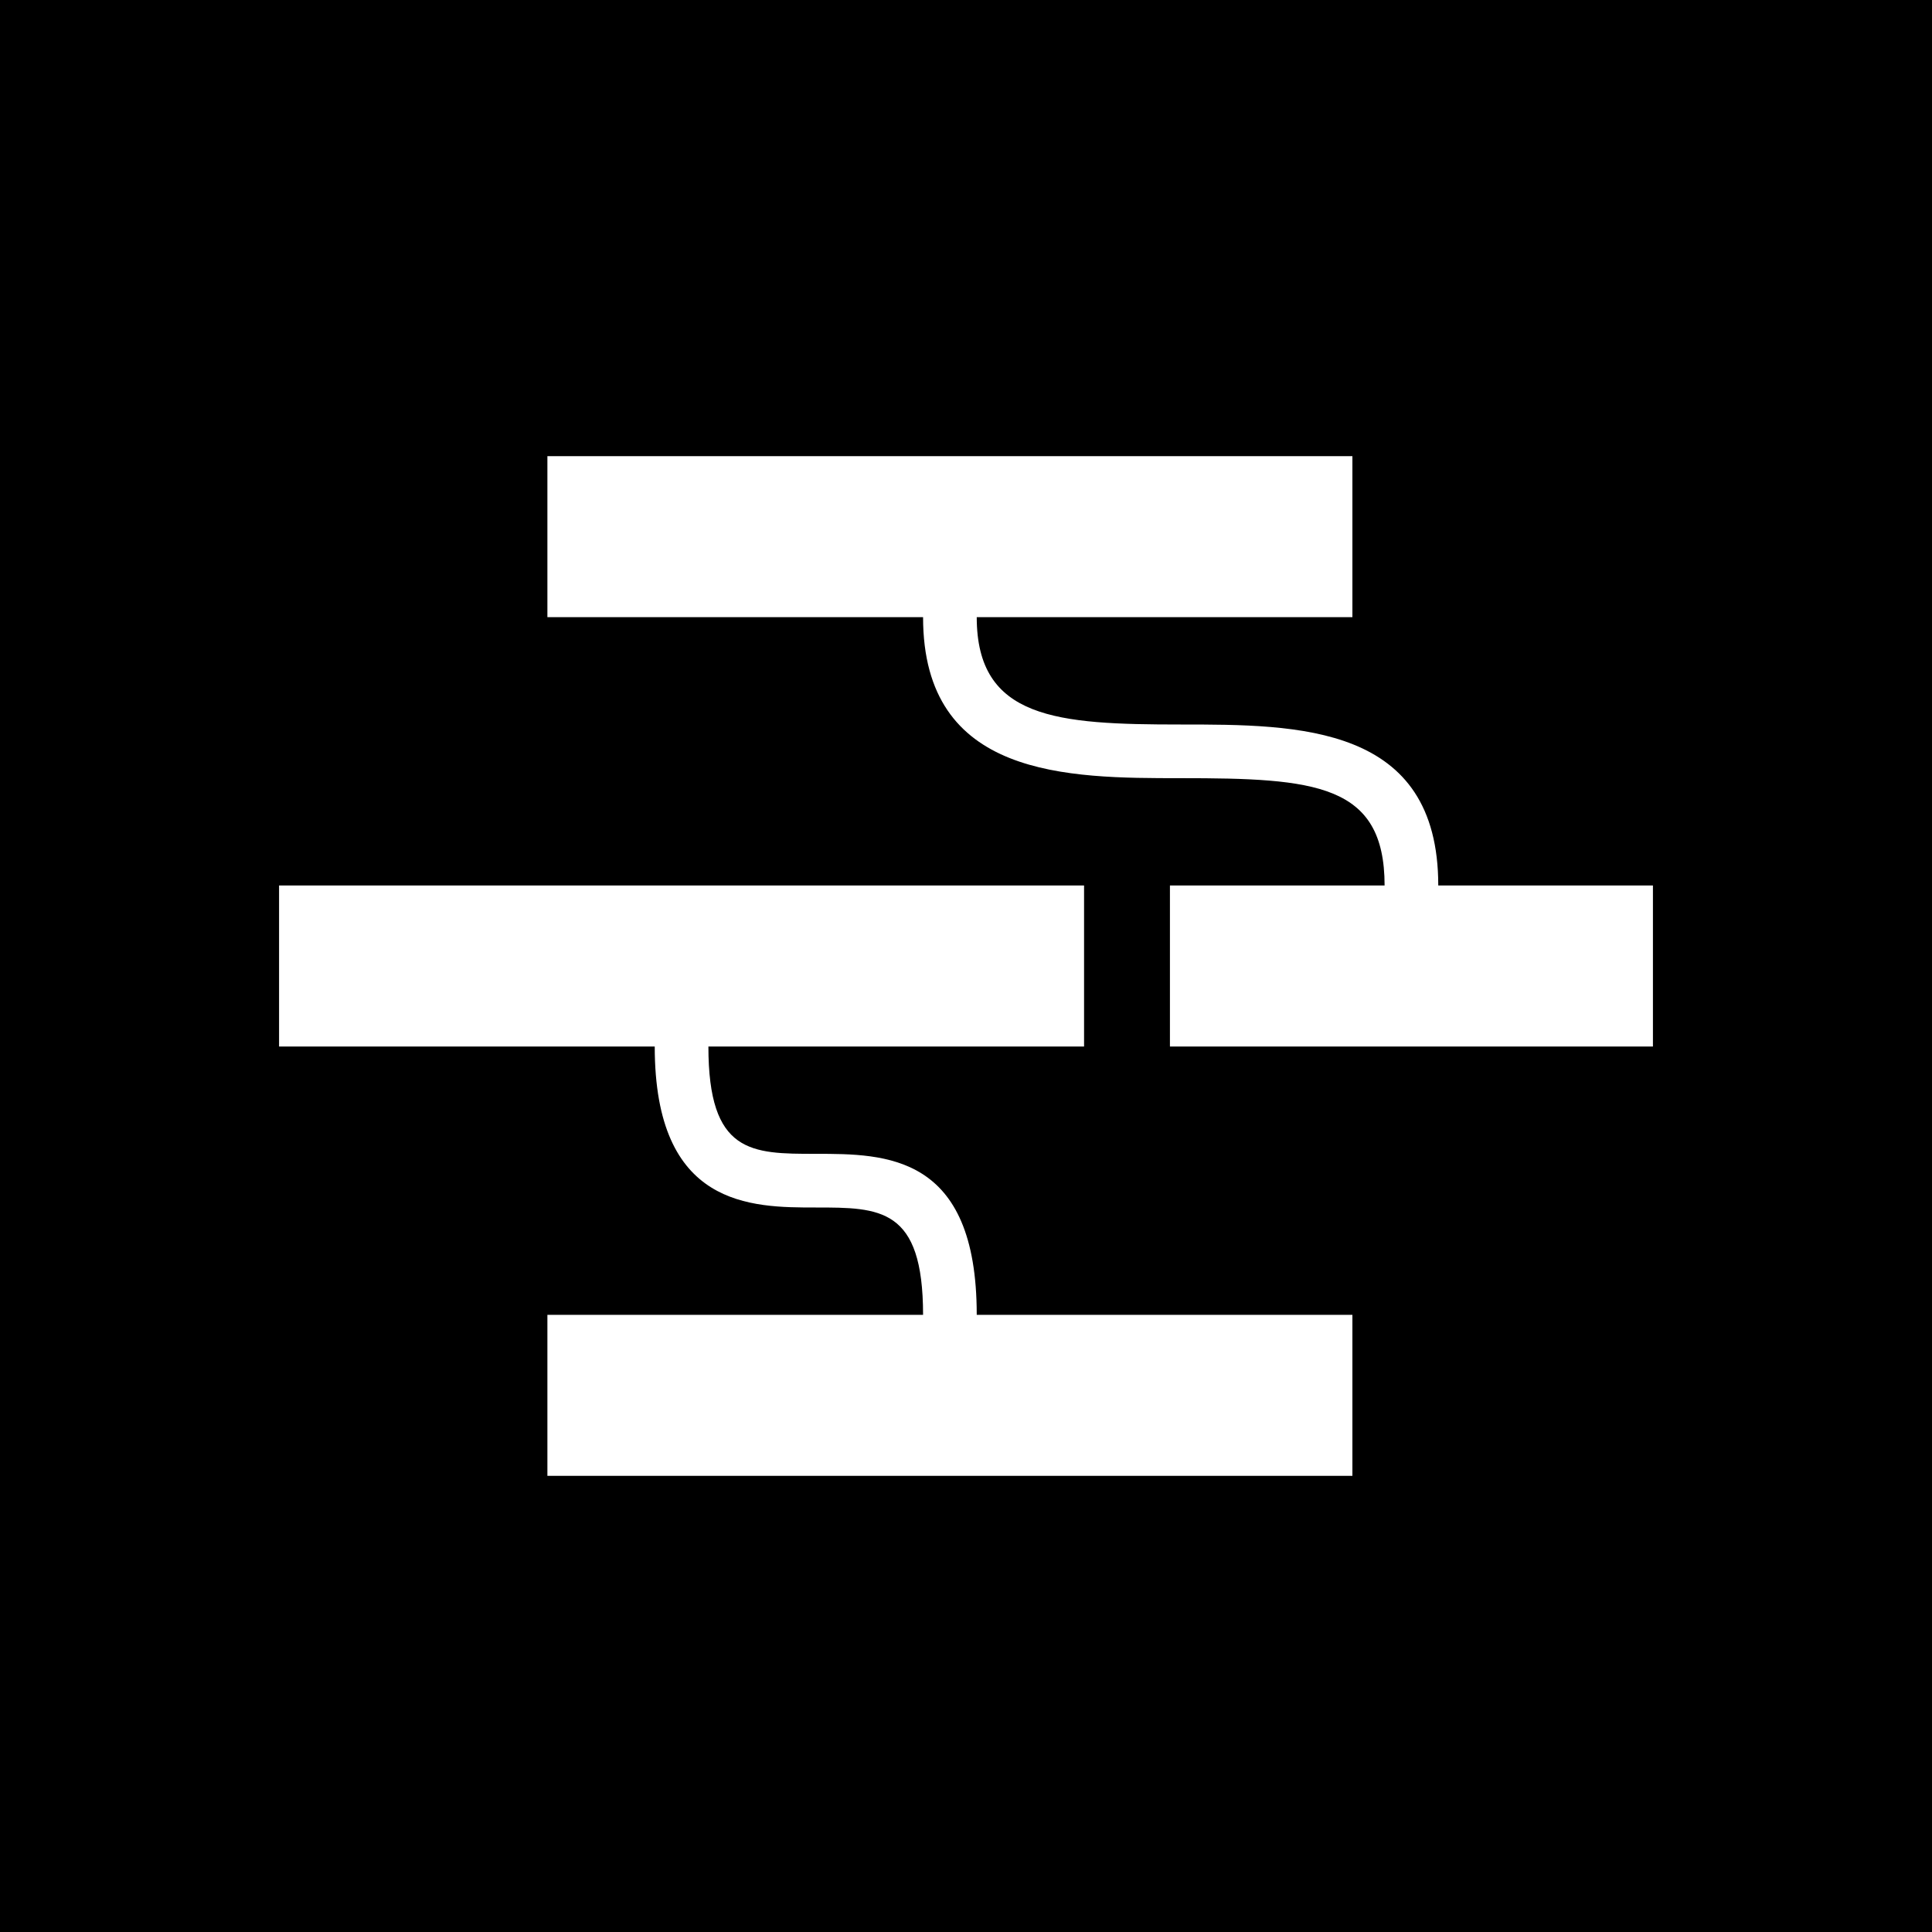
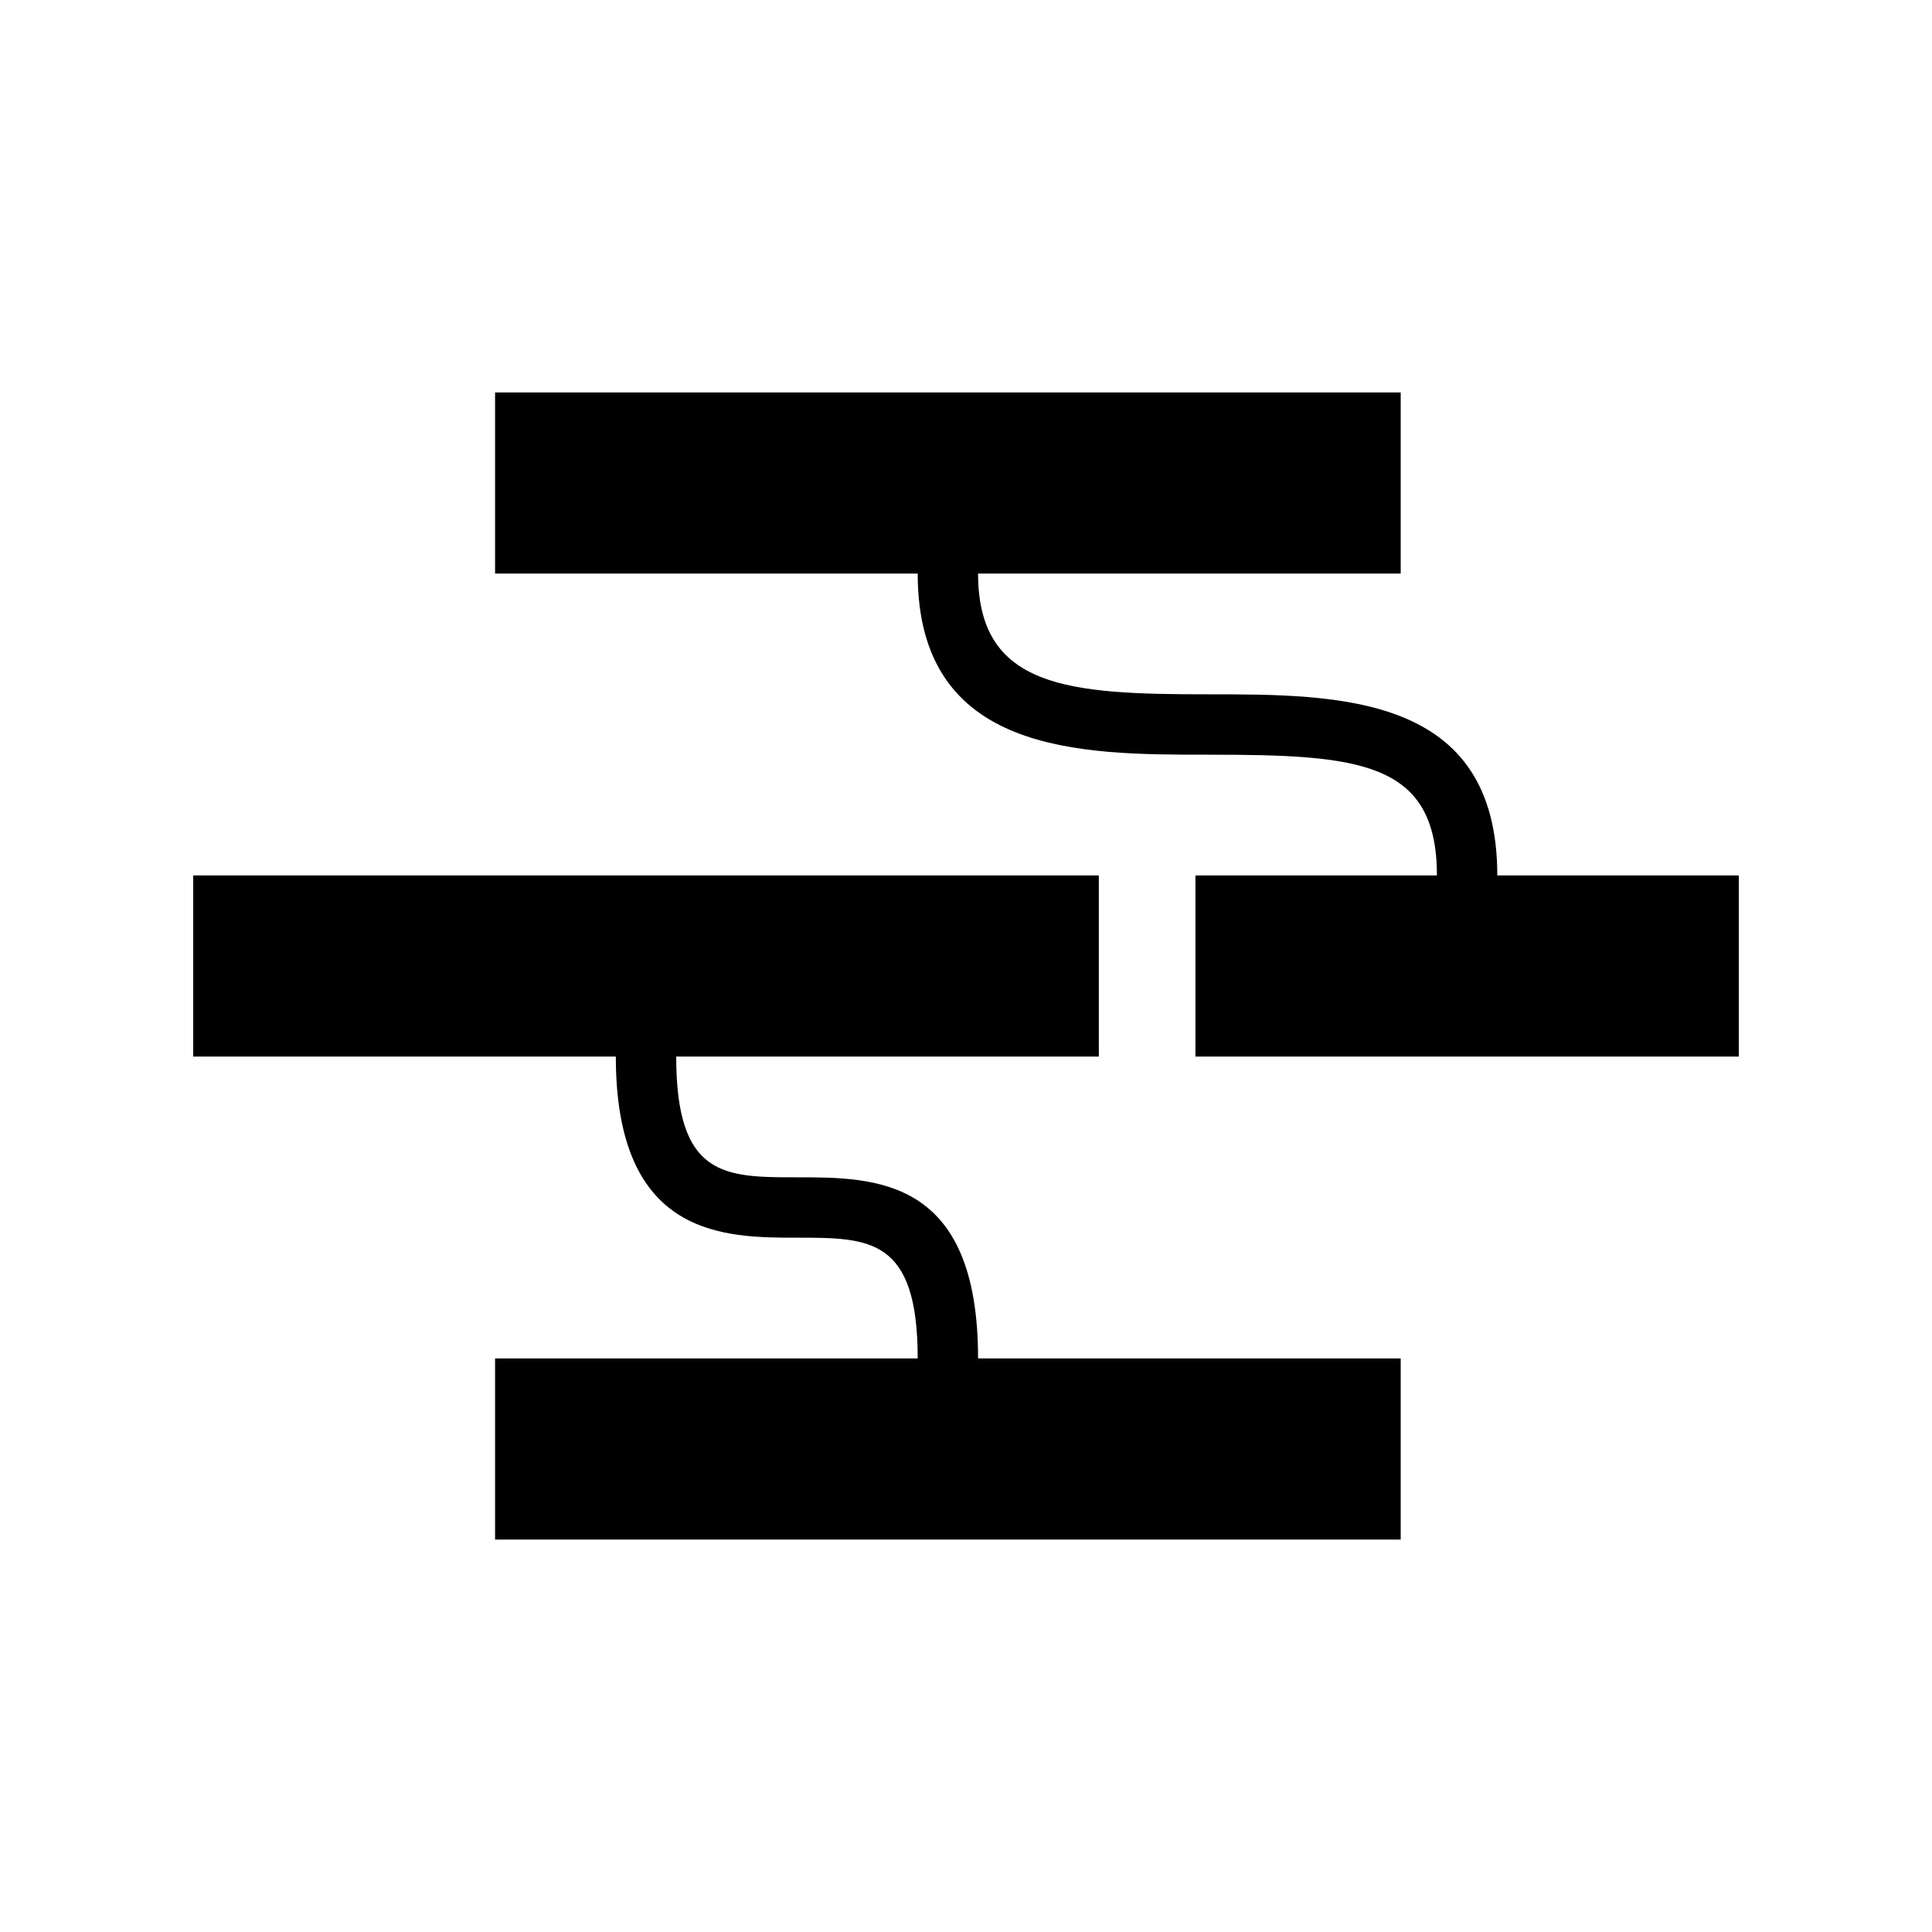
- <svg xmlns="http://www.w3.org/2000/svg" version="1.1" id="alignments" x="0px" y="0px" viewBox="0 0 36 36" style="enable-background:new 0 0 36 36;" xml:space="preserve">
-   <style type="text/css">
- 	.st0{fill:none;}
- </style>
-   <path class="st0" d="M18.8,11" />
-   <path class="st0" d="M18.8,11" />
-   <path d="M0,0h36v36H0V0z M26.8,16.5c0-3-2.6-3-4.8-3c-2.3,0-3.8-0.1-3.8-2h7v-3h-15v3h7  c0,3,2.7,3,4.8,3c2.5,0,3.8,0.1,3.8,2h-4v3h9v-3H26.8z M18.2,24.5c0-3-1.7-3-3-3  c-1.2,0-2,0-2-2h7v-3h-15v3h7c0,3,1.8,3,3,3s2,0,2,2h-7v3h15v-3H18.2z" />
+ <svg xmlns="http://www.w3.org/2000/svg" version="1.1" viewBox="0 0 32 32" xml:space="preserve">
+   <g>
+     <path d="M16.8,9" />
+     <path d="M16.8,9" />
+     <path d="M24.8,14.5c0-3-2.6-3-4.8-3c-2.3,0-3.8-0.1-3.8-2h7v-3h-15v3h7c0,3,2.7,3,4.8,3c2.5,0,3.8,0.1,3.8,2h-4v3h9v-3H24.8z" />
+     <path d="M16.2,22.5c0-3-1.7-3-3-3c-1.2,0-2,0-2-2h7v-3h-15v3h7c0,3,1.8,3,3,3s2,0,2,2h-7v3h15v-3H16.2z" />
+   </g>
</svg>
